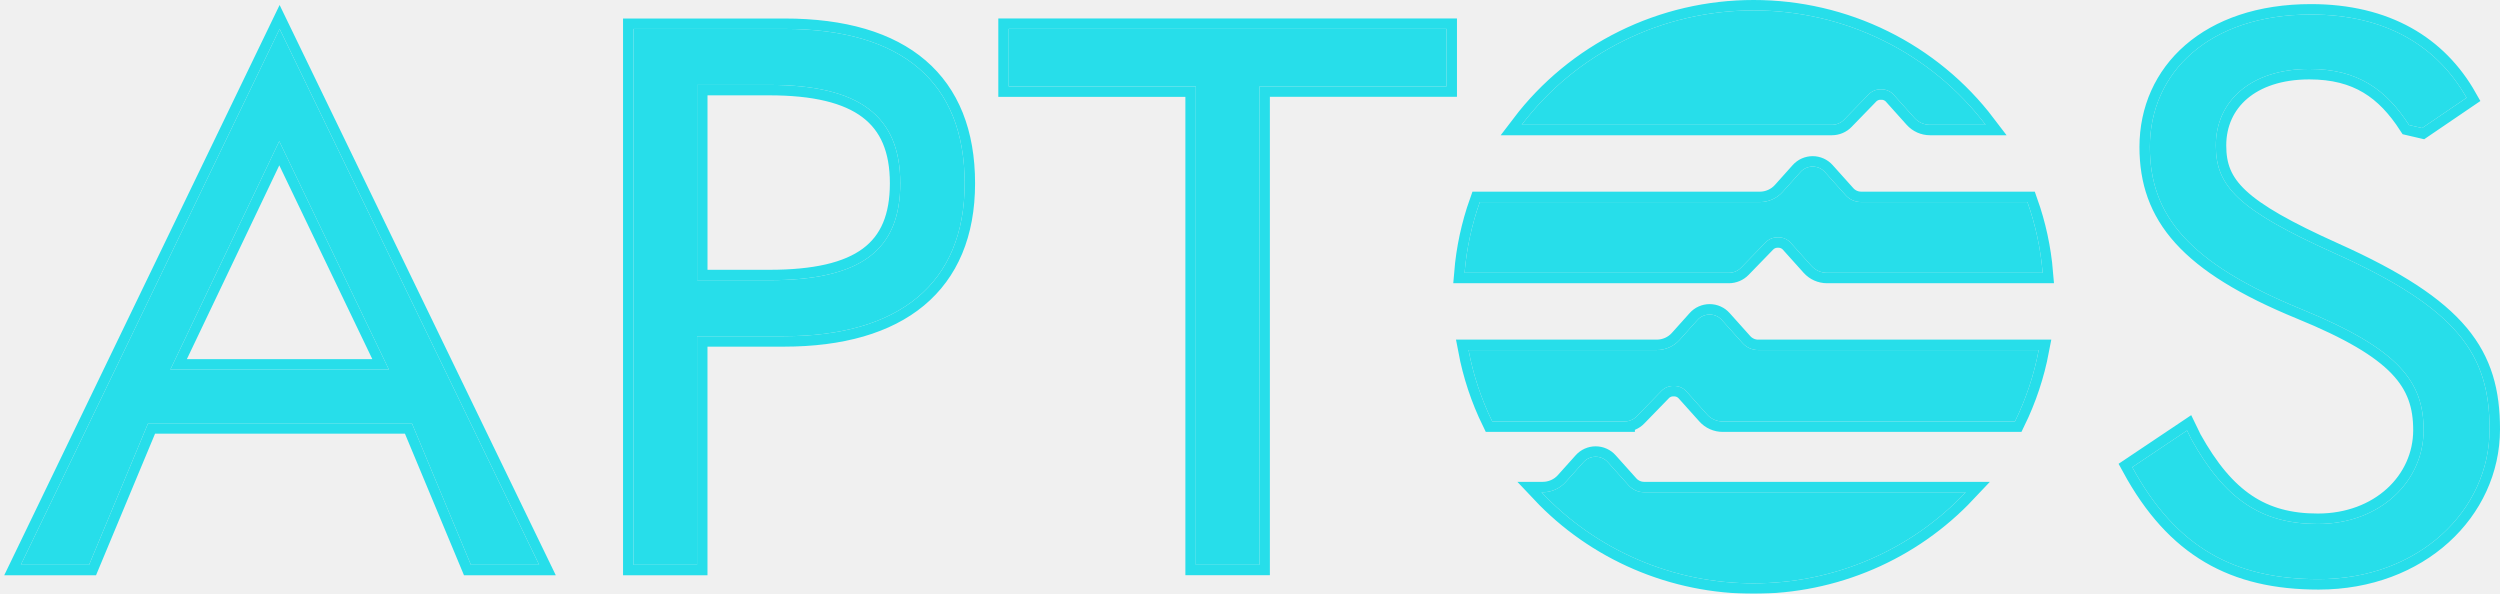
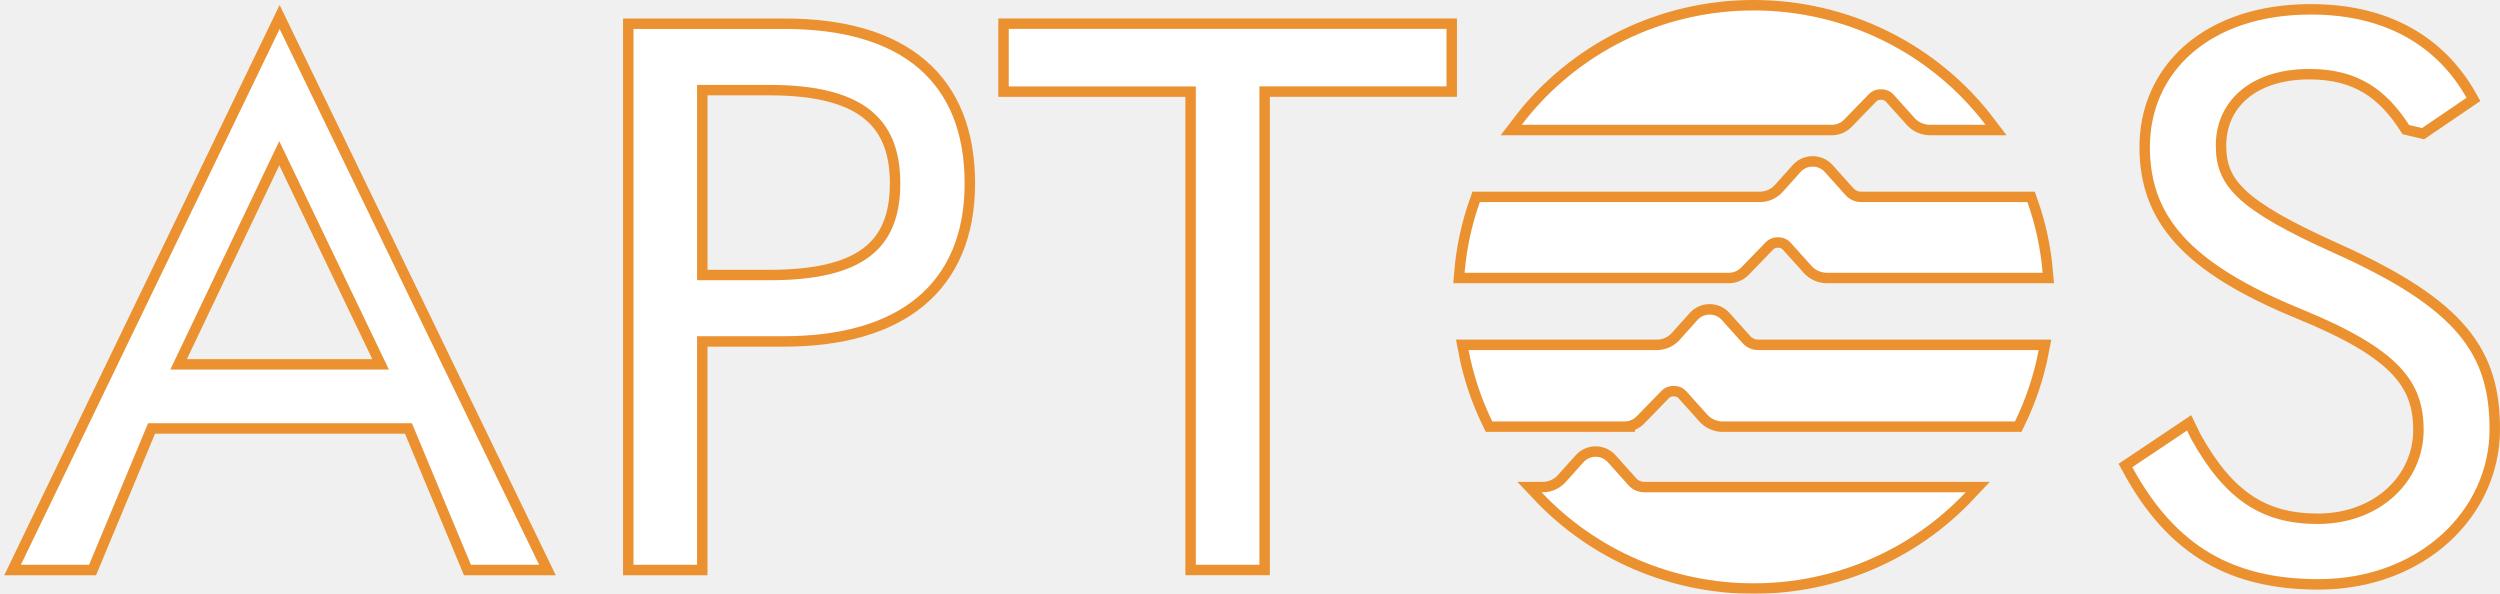
<svg xmlns="http://www.w3.org/2000/svg" width="240" height="57" viewBox="0 0 240 57" fill="none">
-   <mask id="path-1-outside-1_452_6" maskUnits="userSpaceOnUse" x="0" y="0" width="240" height="57" fill="black">
+   <mask id="path-1-outside-1_602_333" maskUnits="userSpaceOnUse" x="0" y="0" width="240" height="57" fill="black">
    <rect fill="white" width="240" height="57" />
-     <path fill-rule="evenodd" clip-rule="evenodd" d="M175.857 11.983C176.077 11.984 176.296 11.94 176.499 11.854C176.702 11.769 176.885 11.644 177.037 11.486L179.399 9.052C179.545 8.902 179.72 8.782 179.914 8.701C180.108 8.619 180.317 8.577 180.528 8.578H180.626C181.072 8.578 181.5 8.766 181.796 9.098L183.787 11.318C183.974 11.527 184.204 11.695 184.462 11.809C184.72 11.924 185 11.983 185.283 11.983H190.617C188.025 8.571 184.663 5.801 180.797 3.895C176.932 1.988 172.67 0.997 168.349 1C164.028 0.997 159.766 1.988 155.901 3.895C152.035 5.801 148.673 8.571 146.081 11.983H175.857ZM178.67 19.398H183.581V19.401H194.634C195.398 21.555 195.899 23.83 196.096 26.19H175.393C175.11 26.19 174.831 26.131 174.573 26.016C174.315 25.901 174.085 25.733 173.897 25.524L171.906 23.307C171.76 23.143 171.58 23.011 171.378 22.921C171.177 22.831 170.958 22.784 170.737 22.784H170.638C170.427 22.784 170.218 22.826 170.024 22.908C169.83 22.99 169.655 23.11 169.509 23.261L167.148 25.693C166.995 25.85 166.812 25.976 166.609 26.061C166.406 26.146 166.188 26.19 165.967 26.19H140.599C140.792 23.875 141.283 21.593 142.061 19.401H168.931C169.776 19.401 170.58 19.044 171.136 18.421L172.844 16.515C172.99 16.351 173.17 16.219 173.372 16.128C173.575 16.038 173.794 15.991 174.016 15.991C174.238 15.991 174.457 16.038 174.659 16.128C174.861 16.219 175.042 16.351 175.188 16.515L177.179 18.735C177.555 19.155 178.102 19.398 178.67 19.398ZM157.131 39.962C156.978 40.12 156.795 40.245 156.592 40.33C156.389 40.416 156.171 40.46 155.95 40.459V40.462H143.259C142.195 38.286 141.429 35.98 140.981 33.605H159.041C159.886 33.605 160.691 33.247 161.246 32.624L162.954 30.719C163.1 30.554 163.281 30.422 163.483 30.332C163.685 30.242 163.904 30.195 164.126 30.195C164.348 30.195 164.567 30.242 164.77 30.332C164.972 30.422 165.152 30.554 165.298 30.719L167.287 32.939C167.669 33.362 168.213 33.605 168.783 33.605H195.717C195.267 35.98 194.5 38.286 193.436 40.462H165.379C165.096 40.462 164.816 40.402 164.558 40.287C164.3 40.171 164.07 40.003 163.883 39.793L161.892 37.573C161.745 37.41 161.565 37.279 161.364 37.189C161.162 37.099 160.944 37.053 160.723 37.053H160.624C160.413 37.053 160.204 37.096 160.01 37.178C159.816 37.26 159.641 37.38 159.495 37.531L157.134 39.959L157.131 39.962ZM157.84 47.257H188.71C186.107 50.019 182.956 52.221 179.452 53.725C175.948 55.23 172.167 56.004 168.346 56C164.525 56.004 160.745 55.229 157.242 53.725C153.738 52.221 150.587 50.019 147.985 47.257H148.101C148.94 47.257 149.745 46.9 150.303 46.277L152.011 44.371C152.157 44.206 152.338 44.074 152.54 43.984C152.742 43.894 152.961 43.847 153.183 43.847C153.405 43.847 153.624 43.894 153.826 43.984C154.029 44.074 154.209 44.206 154.355 44.371L156.344 46.591C156.723 47.014 157.27 47.257 157.84 47.257ZM45.208 54.223L39.541 40.633H14.219L8.553 54.223H2L26.844 2.777L51.761 54.223H45.208ZM16.355 35.476H37.333L26.809 13.555L16.355 35.476ZM60.811 2.777V54.223H66.918V32.279H75.236C86.277 32.279 92.607 27.264 92.607 17.598C92.607 7.935 86.645 2.777 75.308 2.777H60.811ZM73.838 26.901H66.921V8.152H73.838C82.52 8.152 86.428 11.132 86.428 17.598C86.428 24.067 82.599 26.901 73.838 26.901ZM114.797 8.3H96.838V2.774H138.868V8.295H120.907V54.22H114.797V8.3ZM209.959 41.325L204.698 44.848C208.894 52.548 214.486 55.6 222.584 55.6C232.227 55.6 239 48.988 239 41.214C239 34.093 236.054 29.662 224.054 24.281C214.853 20.138 212.72 17.887 212.72 13.966C212.72 9.752 216.031 6.623 221.698 6.623C226.338 6.623 229.061 8.589 231.27 12.003L232.52 12.295L236.792 9.389C233.993 4.446 229.061 1.394 221.846 1.394C212.055 1.394 206.388 6.989 206.388 14.109C206.388 20.65 210.069 25.227 220.888 29.662C230.312 33.513 232.667 36.633 232.667 41.288C232.667 46.231 228.471 50.3 222.509 50.3C217.134 50.3 213.6 47.974 210.364 42.159L209.959 41.325Z" />
+     <path fill-rule="evenodd" clip-rule="evenodd" d="M175.857 11.983C176.077 11.984 176.296 11.94 176.499 11.854C176.702 11.769 176.885 11.644 177.037 11.486L179.399 9.052C179.545 8.902 179.72 8.782 179.914 8.701C180.108 8.619 180.317 8.577 180.528 8.578H180.626C181.072 8.578 181.5 8.766 181.796 9.098L183.787 11.318C183.974 11.527 184.204 11.695 184.462 11.809C184.72 11.924 185 11.983 185.283 11.983H190.617C188.025 8.571 184.663 5.801 180.797 3.895C176.932 1.988 172.67 0.997 168.349 1C164.028 0.997 159.766 1.988 155.901 3.895C152.035 5.801 148.673 8.571 146.081 11.983H175.857ZM178.67 19.398H183.581V19.401H194.634C195.398 21.555 195.899 23.83 196.096 26.19H175.393C175.111 26.19 174.831 26.131 174.573 26.016C174.315 25.901 174.085 25.733 173.897 25.524L171.906 23.307C171.76 23.143 171.58 23.011 171.378 22.921C171.177 22.831 170.958 22.784 170.737 22.784H170.638C170.427 22.784 170.218 22.826 170.024 22.908C169.83 22.99 169.655 23.11 169.509 23.261L167.148 25.693C166.995 25.85 166.812 25.976 166.609 26.061C166.406 26.146 166.188 26.19 165.967 26.19H140.599C140.792 23.875 141.283 21.593 142.061 19.401H168.931C169.776 19.401 170.58 19.044 171.136 18.421L172.844 16.515C172.99 16.351 173.17 16.219 173.372 16.128C173.575 16.038 173.794 15.991 174.016 15.991C174.238 15.991 174.457 16.038 174.659 16.128C174.861 16.219 175.042 16.351 175.188 16.515L177.179 18.735C177.555 19.155 178.102 19.398 178.67 19.398ZM157.131 39.962C156.978 40.12 156.795 40.245 156.592 40.33C156.389 40.416 156.171 40.46 155.95 40.459V40.462H143.259C142.195 38.286 141.429 35.98 140.981 33.605H159.041C159.886 33.605 160.691 33.247 161.246 32.624L162.954 30.719C163.1 30.554 163.281 30.422 163.483 30.332C163.685 30.242 163.904 30.195 164.126 30.195C164.348 30.195 164.567 30.242 164.77 30.332C164.972 30.422 165.152 30.554 165.298 30.719L167.287 32.939C167.669 33.362 168.213 33.605 168.783 33.605H195.717C195.267 35.98 194.5 38.286 193.436 40.462H165.379C165.096 40.462 164.816 40.402 164.558 40.287C164.3 40.171 164.07 40.003 163.883 39.793L161.892 37.573C161.745 37.41 161.565 37.279 161.364 37.189C161.162 37.099 160.944 37.053 160.723 37.053H160.624C160.413 37.053 160.204 37.096 160.01 37.178C159.816 37.26 159.641 37.38 159.495 37.531L157.134 39.959L157.131 39.962ZM157.84 47.257H188.71C186.107 50.019 182.956 52.221 179.452 53.725C175.948 55.23 172.167 56.004 168.346 56C164.525 56.004 160.745 55.229 157.242 53.725C153.738 52.221 150.587 50.019 147.985 47.257H148.101C148.94 47.257 149.745 46.9 150.303 46.277L152.011 44.371C152.157 44.206 152.338 44.074 152.54 43.984C152.742 43.894 152.961 43.847 153.183 43.847C153.405 43.847 153.624 43.894 153.826 43.984C154.029 44.074 154.209 44.206 154.355 44.371L156.344 46.591C156.723 47.014 157.27 47.257 157.84 47.257ZM45.208 54.223L39.541 40.633H14.219L8.553 54.223H2L26.844 2.777L51.761 54.223H45.208ZM16.355 35.476H37.333L26.809 13.555L16.355 35.476ZM60.811 2.777V54.223H66.918V32.279H75.236C86.277 32.279 92.607 27.264 92.607 17.598C92.607 7.935 86.645 2.777 75.308 2.777H60.811ZM73.838 26.901H66.921V8.152H73.838C82.52 8.152 86.428 11.132 86.428 17.598C86.428 24.067 82.599 26.901 73.838 26.901ZM114.797 8.3H96.838V2.774H138.868V8.295H120.907V54.22H114.797V8.3ZM209.959 41.325L204.698 44.848C208.894 52.548 214.486 55.6 222.584 55.6C232.227 55.6 239 48.988 239 41.214C239 34.093 236.054 29.662 224.054 24.281C214.853 20.138 212.72 17.887 212.72 13.966C212.72 9.752 216.031 6.623 221.698 6.623C226.338 6.623 229.061 8.589 231.27 12.003L232.52 12.295L236.792 9.389C233.993 4.446 229.061 1.394 221.846 1.394C212.055 1.394 206.388 6.989 206.388 14.109C206.388 20.65 210.069 25.227 220.888 29.662C230.312 33.513 232.667 36.633 232.667 41.288C232.667 46.231 228.471 50.3 222.509 50.3C217.134 50.3 213.6 47.974 210.364 42.159L209.959 41.325Z" />
  </mask>
-   <path fill-rule="evenodd" clip-rule="evenodd" d="M175.857 11.983C176.077 11.984 176.296 11.94 176.499 11.854C176.702 11.769 176.885 11.644 177.037 11.486L179.399 9.052C179.545 8.902 179.72 8.782 179.914 8.701C180.108 8.619 180.317 8.577 180.528 8.578H180.626C181.072 8.578 181.5 8.766 181.796 9.098L183.787 11.318C183.974 11.527 184.204 11.695 184.462 11.809C184.72 11.924 185 11.983 185.283 11.983H190.617C188.025 8.571 184.663 5.801 180.797 3.895C176.932 1.988 172.67 0.997 168.349 1C164.028 0.997 159.766 1.988 155.901 3.895C152.035 5.801 148.673 8.571 146.081 11.983H175.857ZM178.67 19.398H183.581V19.401H194.634C195.398 21.555 195.899 23.83 196.096 26.19H175.393C175.11 26.19 174.831 26.131 174.573 26.016C174.315 25.901 174.085 25.733 173.897 25.524L171.906 23.307C171.76 23.143 171.58 23.011 171.378 22.921C171.177 22.831 170.958 22.784 170.737 22.784H170.638C170.427 22.784 170.218 22.826 170.024 22.908C169.83 22.99 169.655 23.11 169.509 23.261L167.148 25.693C166.995 25.85 166.812 25.976 166.609 26.061C166.406 26.146 166.188 26.19 165.967 26.19H140.599C140.792 23.875 141.283 21.593 142.061 19.401H168.931C169.776 19.401 170.58 19.044 171.136 18.421L172.844 16.515C172.99 16.351 173.17 16.219 173.372 16.128C173.575 16.038 173.794 15.991 174.016 15.991C174.238 15.991 174.457 16.038 174.659 16.128C174.861 16.219 175.042 16.351 175.188 16.515L177.179 18.735C177.555 19.155 178.102 19.398 178.67 19.398ZM157.131 39.962C156.978 40.12 156.795 40.245 156.592 40.33C156.389 40.416 156.171 40.46 155.95 40.459V40.462H143.259C142.195 38.286 141.429 35.98 140.981 33.605H159.041C159.886 33.605 160.691 33.247 161.246 32.624L162.954 30.719C163.1 30.554 163.281 30.422 163.483 30.332C163.685 30.242 163.904 30.195 164.126 30.195C164.348 30.195 164.567 30.242 164.77 30.332C164.972 30.422 165.152 30.554 165.298 30.719L167.287 32.939C167.669 33.362 168.213 33.605 168.783 33.605H195.717C195.267 35.98 194.5 38.286 193.436 40.462H165.379C165.096 40.462 164.816 40.402 164.558 40.287C164.3 40.171 164.07 40.003 163.883 39.793L161.892 37.573C161.745 37.41 161.565 37.279 161.364 37.189C161.162 37.099 160.944 37.053 160.723 37.053H160.624C160.413 37.053 160.204 37.096 160.01 37.178C159.816 37.26 159.641 37.38 159.495 37.531L157.134 39.959L157.131 39.962ZM157.84 47.257H188.71C186.107 50.019 182.956 52.221 179.452 53.725C175.948 55.23 172.167 56.004 168.346 56C164.525 56.004 160.745 55.229 157.242 53.725C153.738 52.221 150.587 50.019 147.985 47.257H148.101C148.94 47.257 149.745 46.9 150.303 46.277L152.011 44.371C152.157 44.206 152.338 44.074 152.54 43.984C152.742 43.894 152.961 43.847 153.183 43.847C153.405 43.847 153.624 43.894 153.826 43.984C154.029 44.074 154.209 44.206 154.355 44.371L156.344 46.591C156.723 47.014 157.27 47.257 157.84 47.257ZM45.208 54.223L39.541 40.633H14.219L8.553 54.223H2L26.844 2.777L51.761 54.223H45.208ZM16.355 35.476H37.333L26.809 13.555L16.355 35.476ZM60.811 2.777V54.223H66.918V32.279H75.236C86.277 32.279 92.607 27.264 92.607 17.598C92.607 7.935 86.645 2.777 75.308 2.777H60.811ZM73.838 26.901H66.921V8.152H73.838C82.52 8.152 86.428 11.132 86.428 17.598C86.428 24.067 82.599 26.901 73.838 26.901ZM114.797 8.3H96.838V2.774H138.868V8.295H120.907V54.22H114.797V8.3ZM209.959 41.325L204.698 44.848C208.894 52.548 214.486 55.6 222.584 55.6C232.227 55.6 239 48.988 239 41.214C239 34.093 236.054 29.662 224.054 24.281C214.853 20.138 212.72 17.887 212.72 13.966C212.72 9.752 216.031 6.623 221.698 6.623C226.338 6.623 229.061 8.589 231.27 12.003L232.52 12.295L236.792 9.389C233.993 4.446 229.061 1.394 221.846 1.394C212.055 1.394 206.388 6.989 206.388 14.109C206.388 20.65 210.069 25.227 220.888 29.662C230.312 33.513 232.667 36.633 232.667 41.288C232.667 46.231 228.471 50.3 222.509 50.3C217.134 50.3 213.6 47.974 210.364 42.159L209.959 41.325Z" fill="#27DEEA" />
-   <path fill-rule="evenodd" clip-rule="evenodd" d="M175.857 11.983C176.077 11.984 176.296 11.94 176.499 11.854C176.702 11.769 176.885 11.644 177.037 11.486L179.399 9.052C179.545 8.902 179.72 8.782 179.914 8.701C180.108 8.619 180.317 8.577 180.528 8.578H180.626C181.072 8.578 181.5 8.766 181.796 9.098L183.787 11.318C183.974 11.527 184.204 11.695 184.462 11.809C184.72 11.924 185 11.983 185.283 11.983H190.617C188.025 8.571 184.663 5.801 180.797 3.895C176.932 1.988 172.67 0.997 168.349 1C164.028 0.997 159.766 1.988 155.901 3.895C152.035 5.801 148.673 8.571 146.081 11.983H175.857ZM178.67 19.398H183.581V19.401H194.634C195.398 21.555 195.899 23.83 196.096 26.19H175.393C175.11 26.19 174.831 26.131 174.573 26.016C174.315 25.901 174.085 25.733 173.897 25.524L171.906 23.307C171.76 23.143 171.58 23.011 171.378 22.921C171.177 22.831 170.958 22.784 170.737 22.784H170.638C170.427 22.784 170.218 22.826 170.024 22.908C169.83 22.99 169.655 23.11 169.509 23.261L167.148 25.693C166.995 25.85 166.812 25.976 166.609 26.061C166.406 26.146 166.188 26.19 165.967 26.19H140.599C140.792 23.875 141.283 21.593 142.061 19.401H168.931C169.776 19.401 170.58 19.044 171.136 18.421L172.844 16.515C172.99 16.351 173.17 16.219 173.372 16.128C173.575 16.038 173.794 15.991 174.016 15.991C174.238 15.991 174.457 16.038 174.659 16.128C174.861 16.219 175.042 16.351 175.188 16.515L177.179 18.735C177.555 19.155 178.102 19.398 178.67 19.398ZM157.131 39.962C156.978 40.12 156.795 40.245 156.592 40.33C156.389 40.416 156.171 40.46 155.95 40.459V40.462H143.259C142.195 38.286 141.429 35.98 140.981 33.605H159.041C159.886 33.605 160.691 33.247 161.246 32.624L162.954 30.719C163.1 30.554 163.281 30.422 163.483 30.332C163.685 30.242 163.904 30.195 164.126 30.195C164.348 30.195 164.567 30.242 164.77 30.332C164.972 30.422 165.152 30.554 165.298 30.719L167.287 32.939C167.669 33.362 168.213 33.605 168.783 33.605H195.717C195.267 35.98 194.5 38.286 193.436 40.462H165.379C165.096 40.462 164.816 40.402 164.558 40.287C164.3 40.171 164.07 40.003 163.883 39.793L161.892 37.573C161.745 37.41 161.565 37.279 161.364 37.189C161.162 37.099 160.944 37.053 160.723 37.053H160.624C160.413 37.053 160.204 37.096 160.01 37.178C159.816 37.26 159.641 37.38 159.495 37.531L157.134 39.959L157.131 39.962ZM157.84 47.257H188.71C186.107 50.019 182.956 52.221 179.452 53.725C175.948 55.23 172.167 56.004 168.346 56C164.525 56.004 160.745 55.229 157.242 53.725C153.738 52.221 150.587 50.019 147.985 47.257H148.101C148.94 47.257 149.745 46.9 150.303 46.277L152.011 44.371C152.157 44.206 152.338 44.074 152.54 43.984C152.742 43.894 152.961 43.847 153.183 43.847C153.405 43.847 153.624 43.894 153.826 43.984C154.029 44.074 154.209 44.206 154.355 44.371L156.344 46.591C156.723 47.014 157.27 47.257 157.84 47.257ZM45.208 54.223L39.541 40.633H14.219L8.553 54.223H2L26.844 2.777L51.761 54.223H45.208ZM16.355 35.476H37.333L26.809 13.555L16.355 35.476ZM60.811 2.777V54.223H66.918V32.279H75.236C86.277 32.279 92.607 27.264 92.607 17.598C92.607 7.935 86.645 2.777 75.308 2.777H60.811ZM73.838 26.901H66.921V8.152H73.838C82.52 8.152 86.428 11.132 86.428 17.598C86.428 24.067 82.599 26.901 73.838 26.901ZM114.797 8.3H96.838V2.774H138.868V8.295H120.907V54.22H114.797V8.3ZM209.959 41.325L204.698 44.848C208.894 52.548 214.486 55.6 222.584 55.6C232.227 55.6 239 48.988 239 41.214C239 34.093 236.054 29.662 224.054 24.281C214.853 20.138 212.72 17.887 212.72 13.966C212.72 9.752 216.031 6.623 221.698 6.623C226.338 6.623 229.061 8.589 231.27 12.003L232.52 12.295L236.792 9.389C233.993 4.446 229.061 1.394 221.846 1.394C212.055 1.394 206.388 6.989 206.388 14.109C206.388 20.65 210.069 25.227 220.888 29.662C230.312 33.513 232.667 36.633 232.667 41.288C232.667 46.231 228.471 50.3 222.509 50.3C217.134 50.3 213.6 47.974 210.364 42.159L209.959 41.325Z" stroke="#27DEEA" stroke-width="2" mask="url(#path-1-outside-1_452_6)" />
+   <path fill-rule="evenodd" clip-rule="evenodd" d="M175.857 11.983C176.077 11.984 176.296 11.94 176.499 11.854C176.702 11.769 176.885 11.644 177.037 11.486L179.399 9.052C179.545 8.902 179.72 8.782 179.914 8.701C180.108 8.619 180.317 8.577 180.528 8.578H180.626C181.072 8.578 181.5 8.766 181.796 9.098L183.787 11.318C183.974 11.527 184.204 11.695 184.462 11.809C184.72 11.924 185 11.983 185.283 11.983H190.617C188.025 8.571 184.663 5.801 180.797 3.895C176.932 1.988 172.67 0.997 168.349 1C164.028 0.997 159.766 1.988 155.901 3.895C152.035 5.801 148.673 8.571 146.081 11.983H175.857ZM178.67 19.398H183.581V19.401H194.634C195.398 21.555 195.899 23.83 196.096 26.19H175.393C175.111 26.19 174.831 26.131 174.573 26.016C174.315 25.901 174.085 25.733 173.897 25.524L171.906 23.307C171.76 23.143 171.58 23.011 171.378 22.921C171.177 22.831 170.958 22.784 170.737 22.784H170.638C170.427 22.784 170.218 22.826 170.024 22.908C169.83 22.99 169.655 23.11 169.509 23.261L167.148 25.693C166.995 25.85 166.812 25.976 166.609 26.061C166.406 26.146 166.188 26.19 165.967 26.19H140.599C140.792 23.875 141.283 21.593 142.061 19.401H168.931C169.776 19.401 170.58 19.044 171.136 18.421L172.844 16.515C172.99 16.351 173.17 16.219 173.372 16.128C173.575 16.038 173.794 15.991 174.016 15.991C174.238 15.991 174.457 16.038 174.659 16.128C174.861 16.219 175.042 16.351 175.188 16.515L177.179 18.735C177.555 19.155 178.102 19.398 178.67 19.398ZM157.131 39.962C156.978 40.12 156.795 40.245 156.592 40.33C156.389 40.416 156.171 40.46 155.95 40.459V40.462H143.259C142.195 38.286 141.429 35.98 140.981 33.605H159.041C159.886 33.605 160.691 33.247 161.246 32.624L162.954 30.719C163.1 30.554 163.281 30.422 163.483 30.332C163.685 30.242 163.904 30.195 164.126 30.195C164.348 30.195 164.567 30.242 164.77 30.332C164.972 30.422 165.152 30.554 165.298 30.719L167.287 32.939C167.669 33.362 168.213 33.605 168.783 33.605H195.717C195.267 35.98 194.5 38.286 193.436 40.462H165.379C165.096 40.462 164.816 40.402 164.558 40.287C164.3 40.171 164.07 40.003 163.883 39.793L161.892 37.573C161.745 37.41 161.565 37.279 161.364 37.189C161.162 37.099 160.944 37.053 160.723 37.053H160.624C160.413 37.053 160.204 37.096 160.01 37.178C159.816 37.26 159.641 37.38 159.495 37.531L157.134 39.959L157.131 39.962ZM157.84 47.257H188.71C186.107 50.019 182.956 52.221 179.452 53.725C175.948 55.23 172.167 56.004 168.346 56C164.525 56.004 160.745 55.229 157.242 53.725C153.738 52.221 150.587 50.019 147.985 47.257H148.101C148.94 47.257 149.745 46.9 150.303 46.277L152.011 44.371C152.157 44.206 152.338 44.074 152.54 43.984C152.742 43.894 152.961 43.847 153.183 43.847C153.405 43.847 153.624 43.894 153.826 43.984C154.029 44.074 154.209 44.206 154.355 44.371L156.344 46.591C156.723 47.014 157.27 47.257 157.84 47.257ZM45.208 54.223L39.541 40.633H14.219L8.553 54.223H2L26.844 2.777L51.761 54.223H45.208ZM16.355 35.476H37.333L26.809 13.555L16.355 35.476ZM60.811 2.777V54.223H66.918V32.279H75.236C86.277 32.279 92.607 27.264 92.607 17.598C92.607 7.935 86.645 2.777 75.308 2.777H60.811ZM73.838 26.901H66.921V8.152H73.838C82.52 8.152 86.428 11.132 86.428 17.598C86.428 24.067 82.599 26.901 73.838 26.901ZM114.797 8.3H96.838V2.774H138.868V8.295H120.907V54.22H114.797V8.3ZM209.959 41.325L204.698 44.848C208.894 52.548 214.486 55.6 222.584 55.6C232.227 55.6 239 48.988 239 41.214C239 34.093 236.054 29.662 224.054 24.281C214.853 20.138 212.72 17.887 212.72 13.966C212.72 9.752 216.031 6.623 221.698 6.623C226.338 6.623 229.061 8.589 231.27 12.003L232.52 12.295L236.792 9.389C233.993 4.446 229.061 1.394 221.846 1.394C212.055 1.394 206.388 6.989 206.388 14.109C206.388 20.65 210.069 25.227 220.888 29.662C230.312 33.513 232.667 36.633 232.667 41.288C232.667 46.231 228.471 50.3 222.509 50.3C217.134 50.3 213.6 47.974 210.364 42.159L209.959 41.325Z" fill="white" />
+   <path fill-rule="evenodd" clip-rule="evenodd" d="M175.857 11.983C176.077 11.984 176.296 11.94 176.499 11.854C176.702 11.769 176.885 11.644 177.037 11.486L179.399 9.052C179.545 8.902 179.72 8.782 179.914 8.701C180.108 8.619 180.317 8.577 180.528 8.578H180.626C181.072 8.578 181.5 8.766 181.796 9.098L183.787 11.318C183.974 11.527 184.204 11.695 184.462 11.809C184.72 11.924 185 11.983 185.283 11.983H190.617C188.025 8.571 184.663 5.801 180.797 3.895C176.932 1.988 172.67 0.997 168.349 1C164.028 0.997 159.766 1.988 155.901 3.895C152.035 5.801 148.673 8.571 146.081 11.983H175.857ZM178.67 19.398H183.581V19.401H194.634C195.398 21.555 195.899 23.83 196.096 26.19H175.393C175.111 26.19 174.831 26.131 174.573 26.016C174.315 25.901 174.085 25.733 173.897 25.524L171.906 23.307C171.76 23.143 171.58 23.011 171.378 22.921C171.177 22.831 170.958 22.784 170.737 22.784H170.638C170.427 22.784 170.218 22.826 170.024 22.908C169.83 22.99 169.655 23.11 169.509 23.261L167.148 25.693C166.995 25.85 166.812 25.976 166.609 26.061C166.406 26.146 166.188 26.19 165.967 26.19H140.599C140.792 23.875 141.283 21.593 142.061 19.401H168.931C169.776 19.401 170.58 19.044 171.136 18.421L172.844 16.515C172.99 16.351 173.17 16.219 173.372 16.128C173.575 16.038 173.794 15.991 174.016 15.991C174.238 15.991 174.457 16.038 174.659 16.128C174.861 16.219 175.042 16.351 175.188 16.515L177.179 18.735C177.555 19.155 178.102 19.398 178.67 19.398ZM157.131 39.962C156.978 40.12 156.795 40.245 156.592 40.33C156.389 40.416 156.171 40.46 155.95 40.459V40.462H143.259C142.195 38.286 141.429 35.98 140.981 33.605H159.041C159.886 33.605 160.691 33.247 161.246 32.624L162.954 30.719C163.1 30.554 163.281 30.422 163.483 30.332C163.685 30.242 163.904 30.195 164.126 30.195C164.348 30.195 164.567 30.242 164.77 30.332C164.972 30.422 165.152 30.554 165.298 30.719L167.287 32.939C167.669 33.362 168.213 33.605 168.783 33.605H195.717C195.267 35.98 194.5 38.286 193.436 40.462H165.379C165.096 40.462 164.816 40.402 164.558 40.287C164.3 40.171 164.07 40.003 163.883 39.793L161.892 37.573C161.745 37.41 161.565 37.279 161.364 37.189C161.162 37.099 160.944 37.053 160.723 37.053H160.624C160.413 37.053 160.204 37.096 160.01 37.178C159.816 37.26 159.641 37.38 159.495 37.531L157.134 39.959L157.131 39.962ZM157.84 47.257H188.71C186.107 50.019 182.956 52.221 179.452 53.725C175.948 55.23 172.167 56.004 168.346 56C164.525 56.004 160.745 55.229 157.242 53.725C153.738 52.221 150.587 50.019 147.985 47.257H148.101C148.94 47.257 149.745 46.9 150.303 46.277L152.011 44.371C152.157 44.206 152.338 44.074 152.54 43.984C152.742 43.894 152.961 43.847 153.183 43.847C153.405 43.847 153.624 43.894 153.826 43.984C154.029 44.074 154.209 44.206 154.355 44.371L156.344 46.591C156.723 47.014 157.27 47.257 157.84 47.257ZM45.208 54.223L39.541 40.633H14.219L8.553 54.223H2L26.844 2.777L51.761 54.223H45.208ZM16.355 35.476H37.333L26.809 13.555L16.355 35.476ZM60.811 2.777V54.223H66.918V32.279H75.236C86.277 32.279 92.607 27.264 92.607 17.598C92.607 7.935 86.645 2.777 75.308 2.777H60.811ZM73.838 26.901H66.921V8.152H73.838C82.52 8.152 86.428 11.132 86.428 17.598C86.428 24.067 82.599 26.901 73.838 26.901ZM114.797 8.3H96.838V2.774H138.868V8.295H120.907V54.22H114.797V8.3ZM209.959 41.325L204.698 44.848C208.894 52.548 214.486 55.6 222.584 55.6C232.227 55.6 239 48.988 239 41.214C239 34.093 236.054 29.662 224.054 24.281C214.853 20.138 212.72 17.887 212.72 13.966C212.72 9.752 216.031 6.623 221.698 6.623C226.338 6.623 229.061 8.589 231.27 12.003L232.52 12.295L236.792 9.389C233.993 4.446 229.061 1.394 221.846 1.394C212.055 1.394 206.388 6.989 206.388 14.109C206.388 20.65 210.069 25.227 220.888 29.662C230.312 33.513 232.667 36.633 232.667 41.288C232.667 46.231 228.471 50.3 222.509 50.3C217.134 50.3 213.6 47.974 210.364 42.159L209.959 41.325Z" stroke="#EC912F" stroke-width="2" mask="url(#path-1-outside-1_602_333)" />
</svg>
